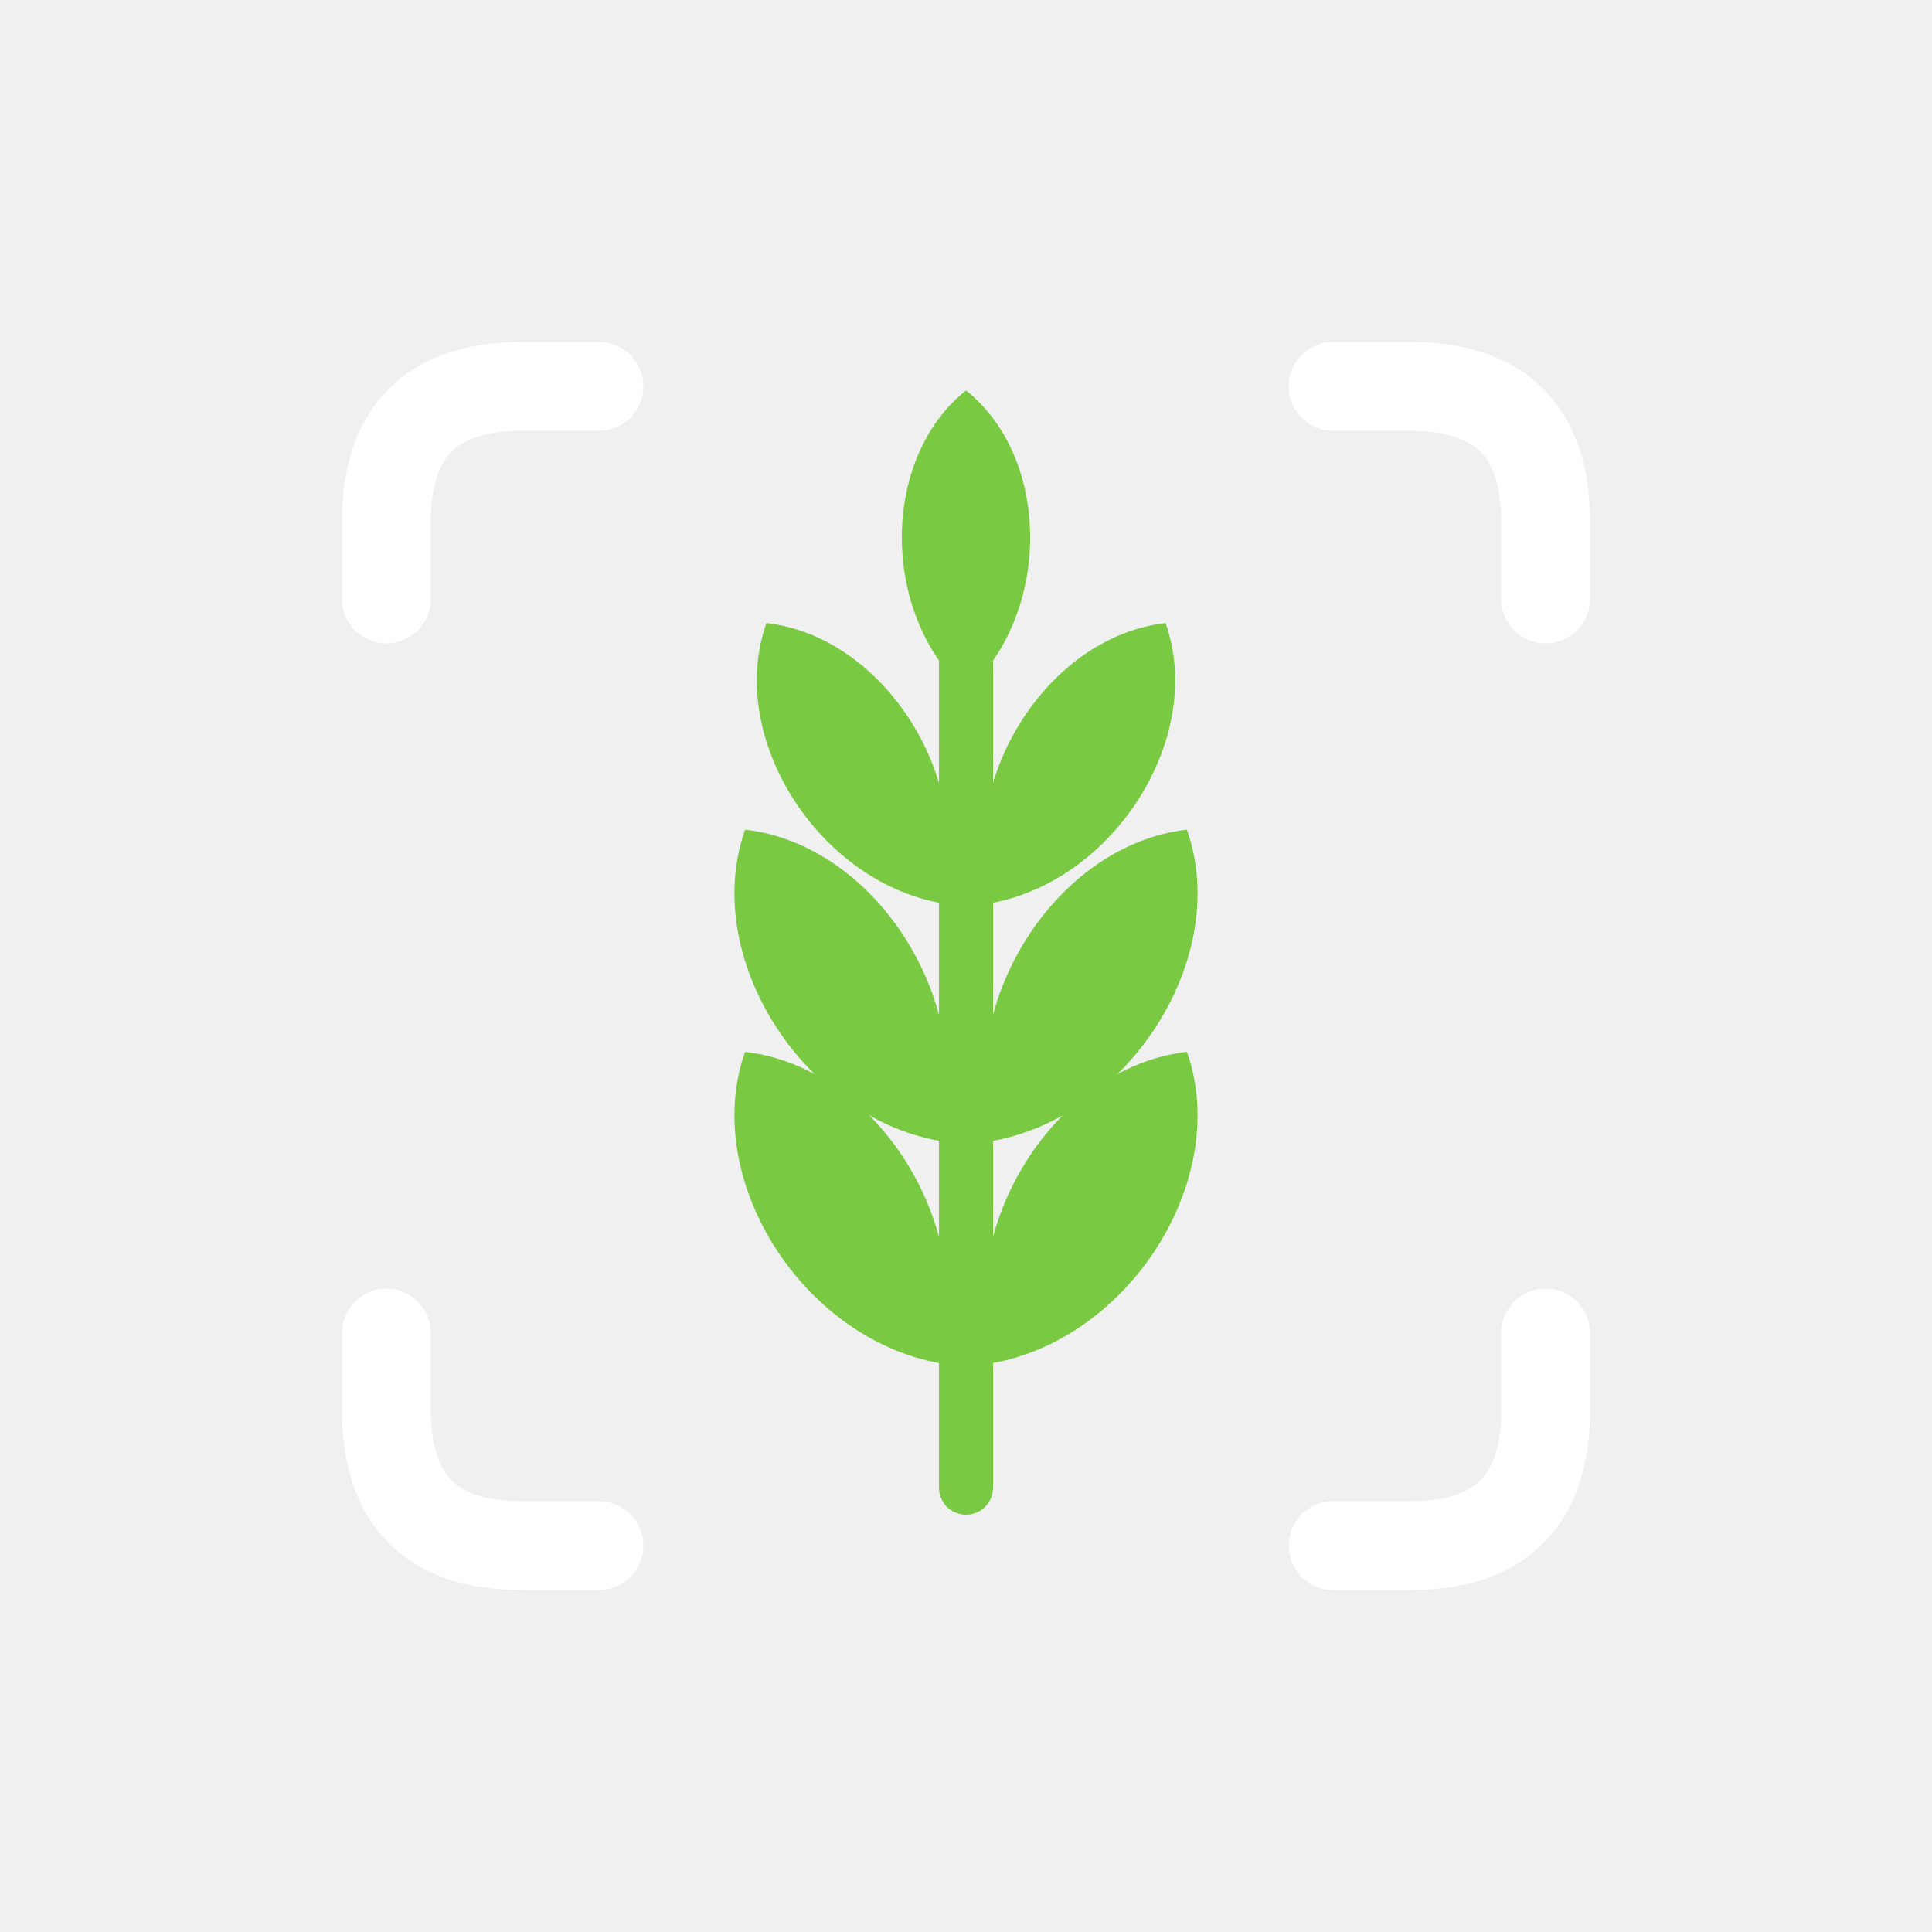
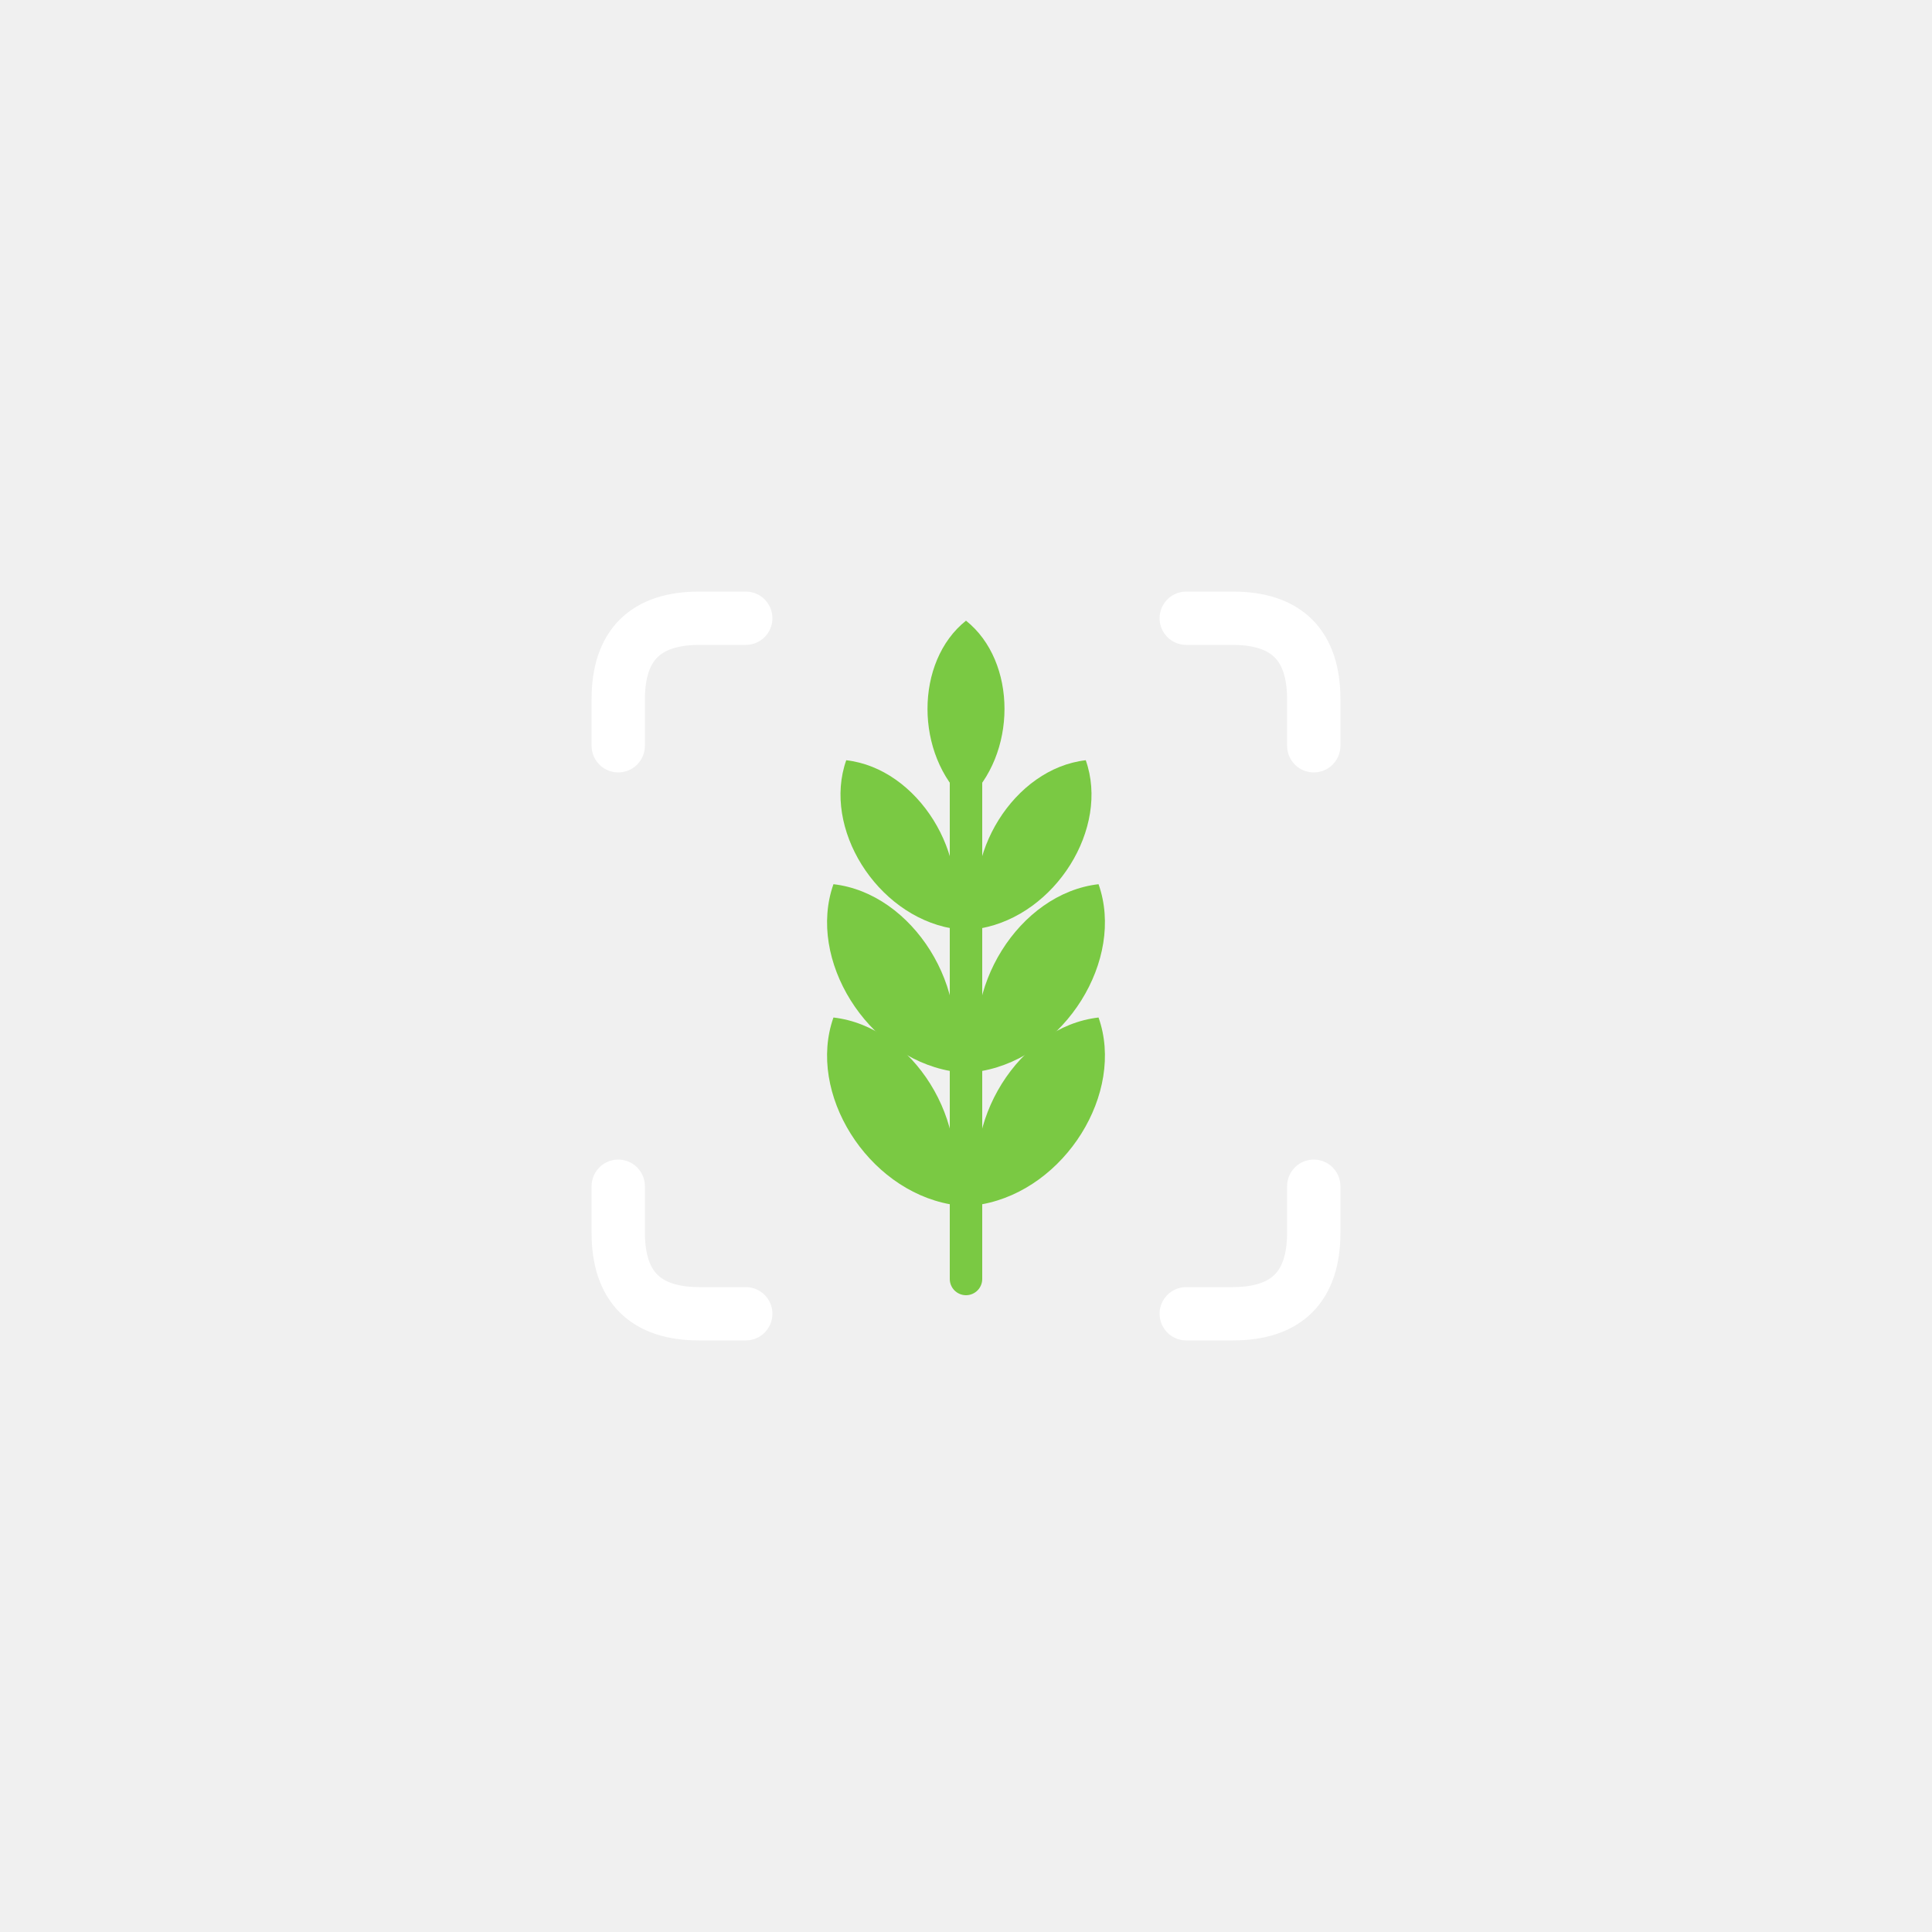
<svg xmlns="http://www.w3.org/2000/svg" xmlns:xlink="http://www.w3.org/1999/xlink" width="1024" height="1024" viewBox="0 0 100 100">
  <defs>
    <path id="se-grain" d="M0 -9.5 C5.4 -5.2 5.4 4.6 0 9.5 C-5.4 4.6 -5.4 -5.2 0 -9.5 Z" />
  </defs>
-   <g stroke="#FFFFFF" stroke-width="4.6" stroke-linecap="round" stroke-linejoin="round" fill="none">
-     <path d="M20 31 V27 Q20 20 27 20 H31" />
-     <path d="M69 20 H73 Q80 20 80 27 V31" />
-     <path d="M80 69 V73 Q80 80 73 80 H69" />
-     <path d="M31 80 H27 Q20 80 20 73 V69" />
-   </g>
-   <path d="M50 77 V34" stroke="#7AC943" stroke-width="2.8" stroke-linecap="round" fill="none" />
-   <g fill="#7AC943">
-     <use xlink:href="#se-grain" transform="translate(50 28) scale(0.82)" />
-     <use xlink:href="#se-grain" transform="translate(44.2 39.5) rotate(-32) scale(0.9)" />
-     <use xlink:href="#se-grain" transform="translate(55.8 39.5) rotate(32) scale(0.9)" />
-     <use xlink:href="#se-grain" transform="translate(43.6 51) rotate(-32)" />
-     <use xlink:href="#se-grain" transform="translate(56.4 51) rotate(32)" />
-     <use xlink:href="#se-grain" transform="translate(43.6 62.5) rotate(-32)" />
-     <use xlink:href="#se-grain" transform="translate(56.4 62.5) rotate(32)" />
+   <g transform="translate(50 50) scale(0.6) translate(-50 -50)">
+     <g stroke="#FFFFFF" stroke-width="4.6" stroke-linecap="round" stroke-linejoin="round" fill="none">
+       <path d="M20 31 V27 Q20 20 27 20 H31" />
+       <path d="M69 20 H73 Q80 20 80 27 V31" />
+       <path d="M80 69 V73 Q80 80 73 80 H69" />
+       <path d="M31 80 H27 Q20 80 20 73 V69" />
+     </g>
+     <path d="M50 77 V34" stroke="#7AC943" stroke-width="2.8" stroke-linecap="round" fill="none" />
+     <g fill="#7AC943">
+       <use xlink:href="#se-grain" transform="translate(50 28) scale(0.82)" />
+       <use xlink:href="#se-grain" transform="translate(44.2 39.5) rotate(-32) scale(0.9)" />
+       <use xlink:href="#se-grain" transform="translate(55.8 39.5) rotate(32) scale(0.9)" />
+       <use xlink:href="#se-grain" transform="translate(43.6 51) rotate(-32)" />
+       <use xlink:href="#se-grain" transform="translate(56.4 51) rotate(32)" />
+       <use xlink:href="#se-grain" transform="translate(43.6 62.5) rotate(-32)" />
+       <use xlink:href="#se-grain" transform="translate(56.4 62.5) rotate(32)" />
+     </g>
  </g>
</svg>
